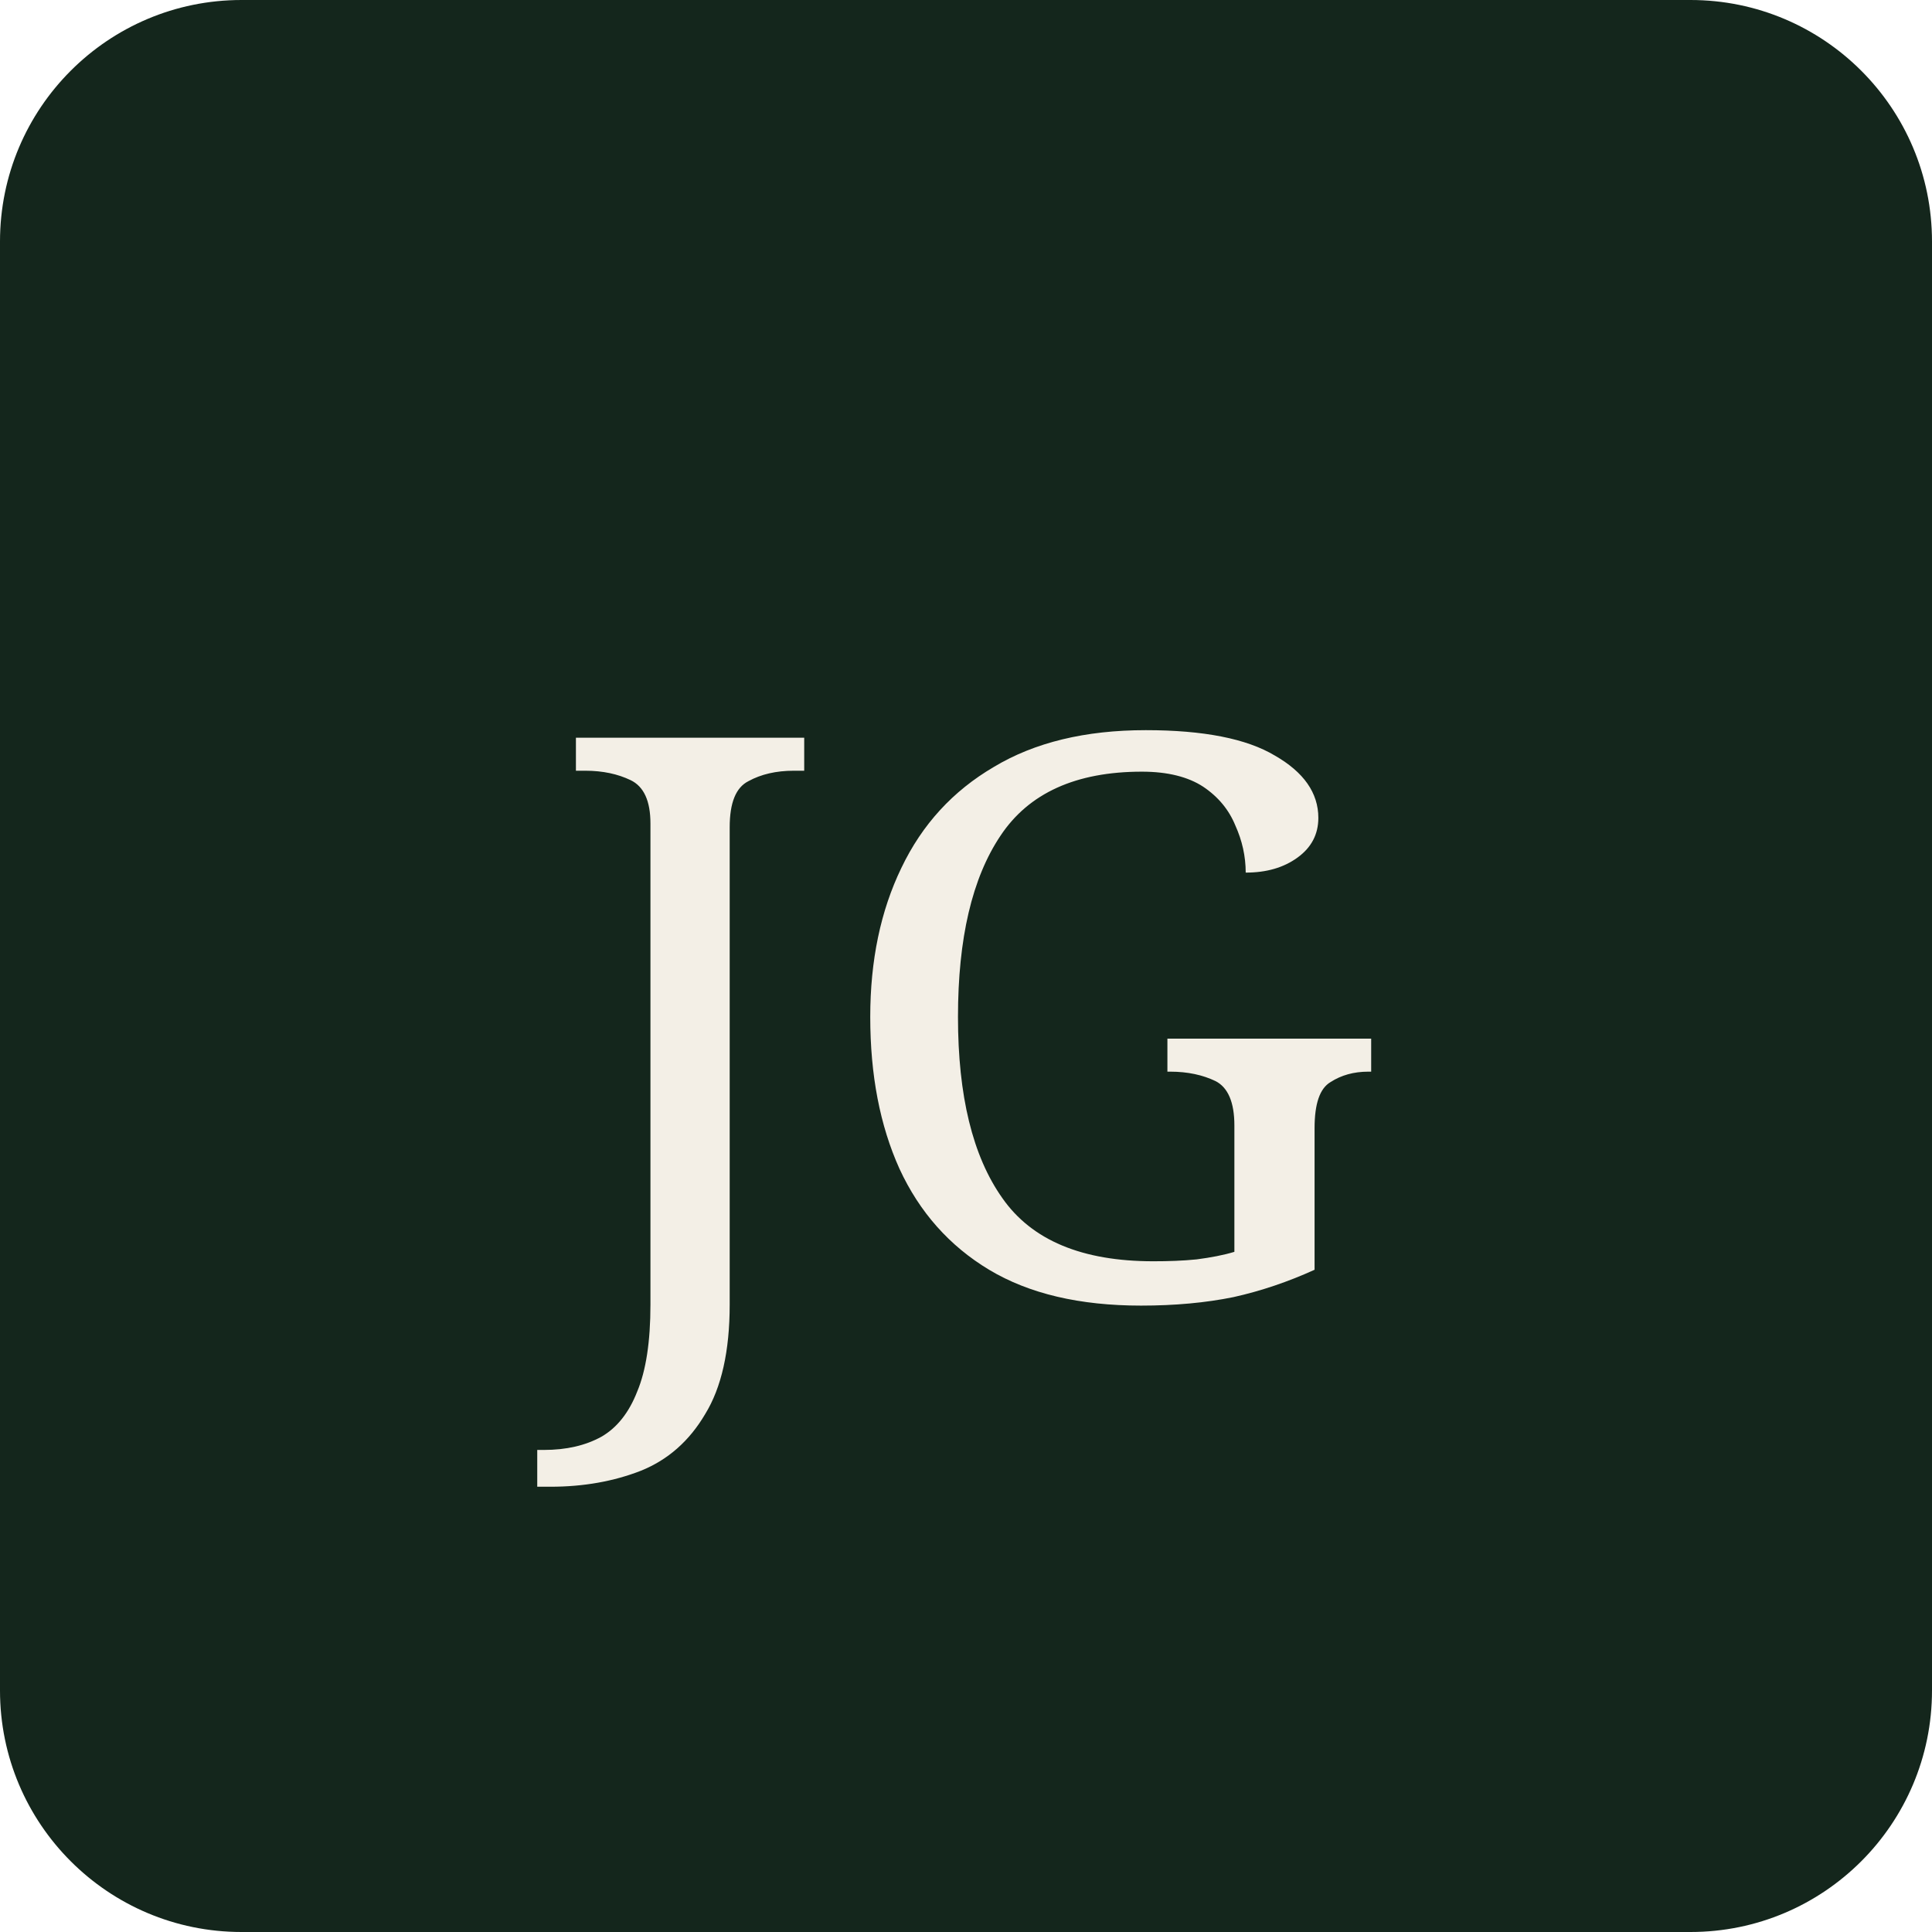
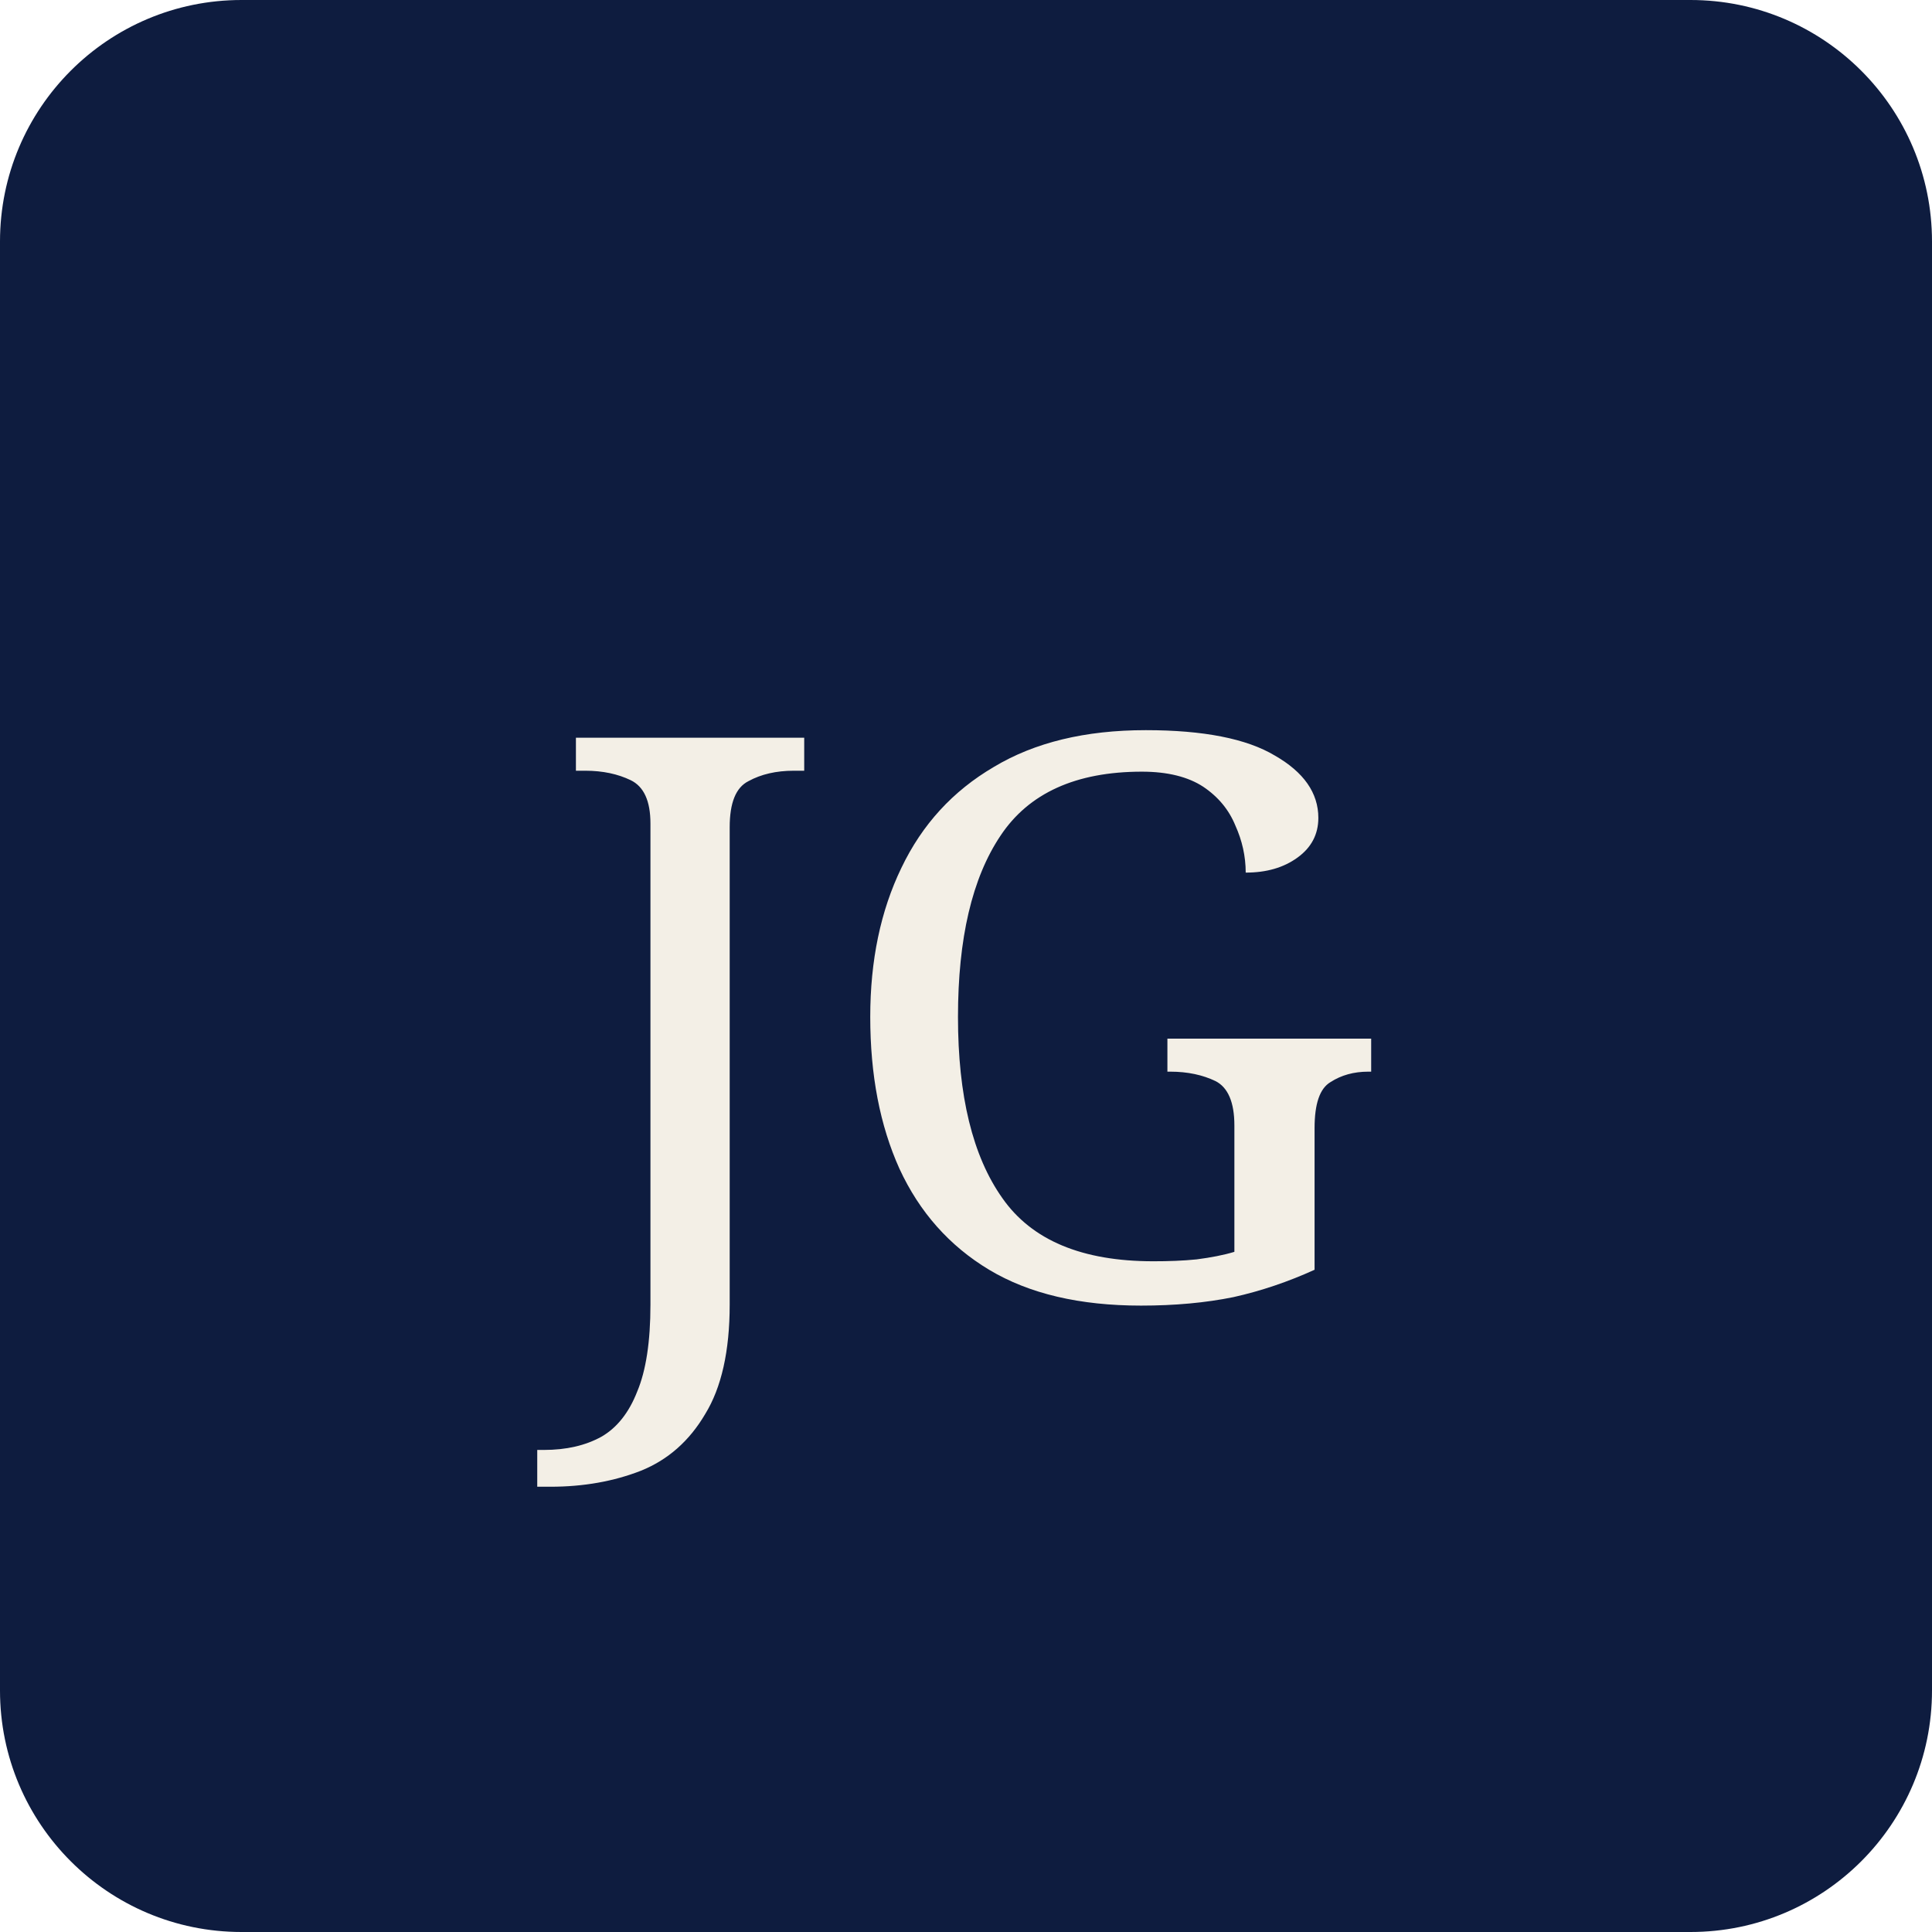
<svg xmlns="http://www.w3.org/2000/svg" viewBox="0 0 32 32">
-   <rect width="32" height="32" rx="4" fill="#14261c" />
+   <rect width="32" height="32" rx="4" fill="#0e1c3f" />
  <text x="16" y="21.5" text-anchor="middle" font-family="Georgia, serif" font-size="13" fill="#f3efe6">JG</text>
</svg>
